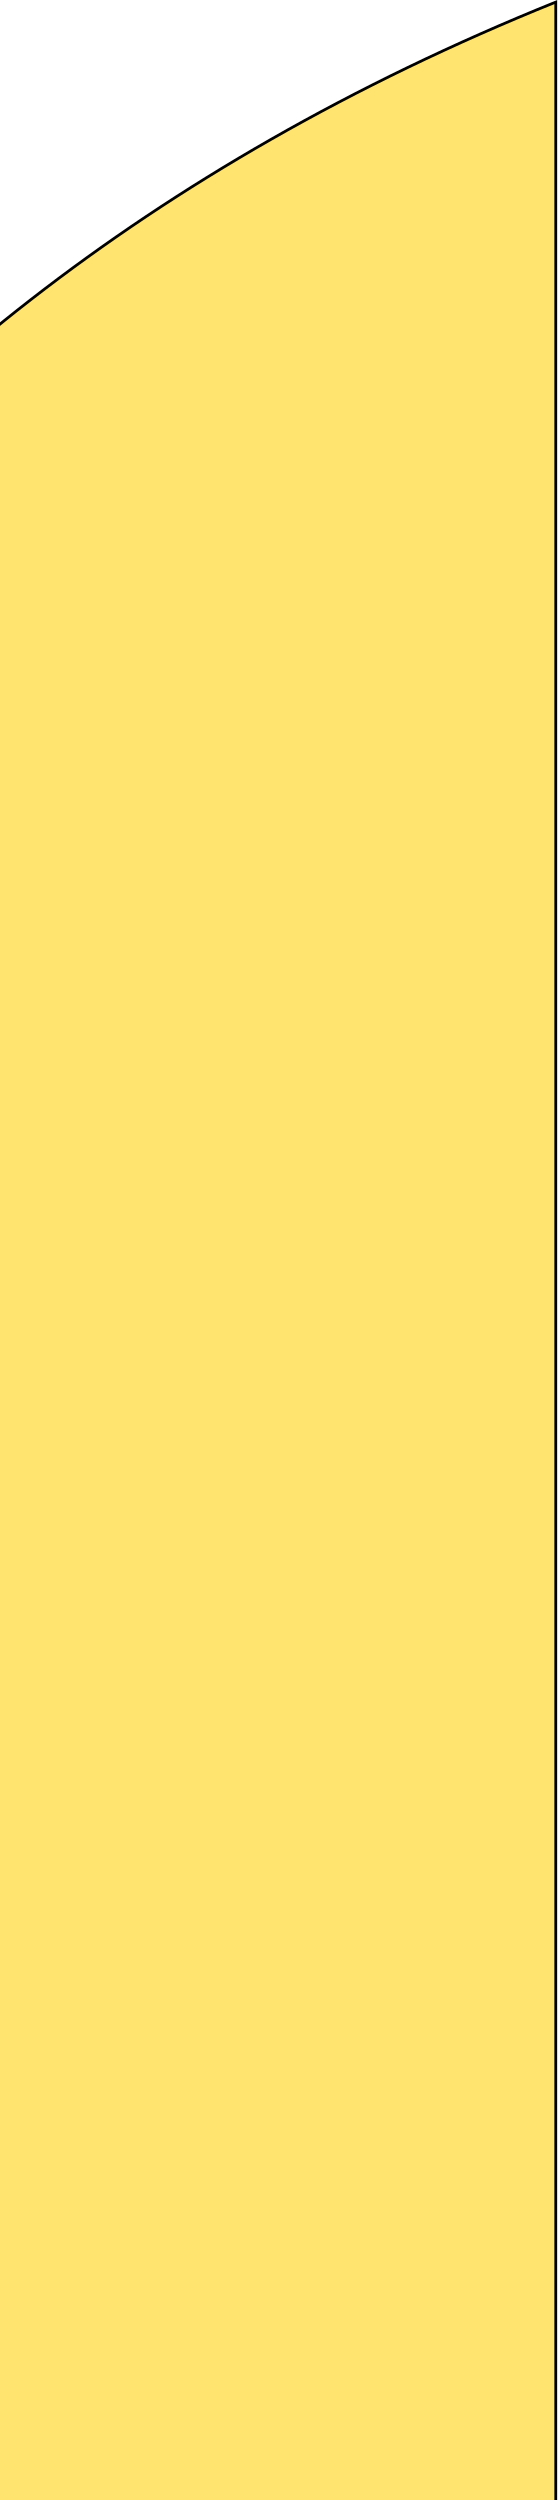
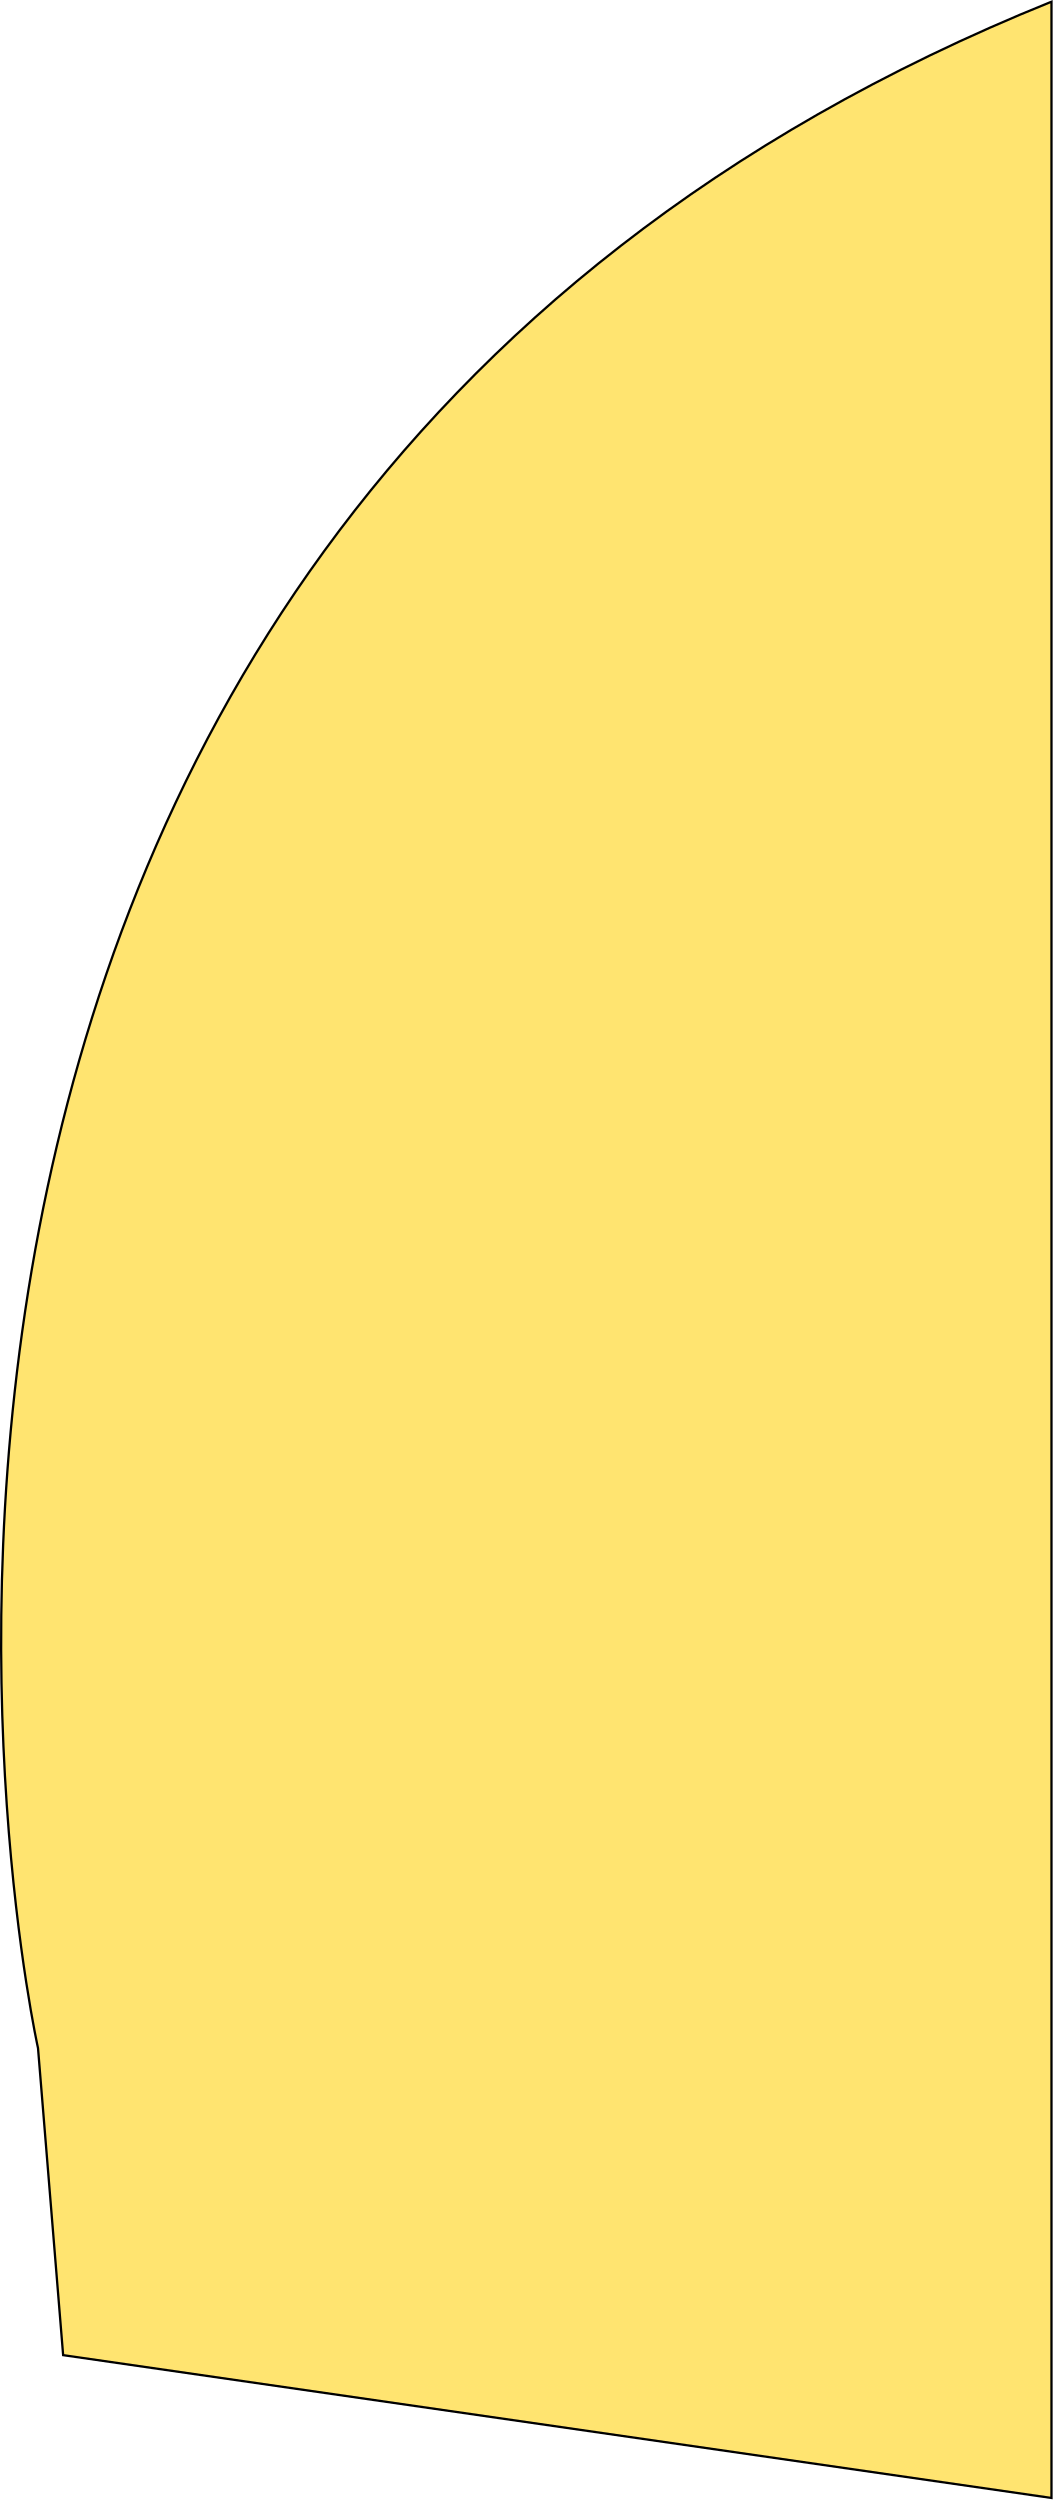
- <svg xmlns="http://www.w3.org/2000/svg" width="201" height="898" viewBox="0 0 201 898" fill="none">
-   <path d="M199.629 0.742C-390.371 238.742 -243.869 896.242 -243.869 896.242L-232.872 1030.61L199.629 1093.11V0.742Z" fill="#FFE470" stroke="black" />
+ <svg xmlns="http://www.w3.org/2000/svg" width="461" height="1094" viewBox="0 0 461 1094" fill="none">
+   <path d="M460.129 0.742C-129.871 238.742 16.631 896.242 16.631 896.242L27.628 1030.61L460.129 1093.11V0.742Z" fill="#FFE470" stroke="black" />
</svg>
